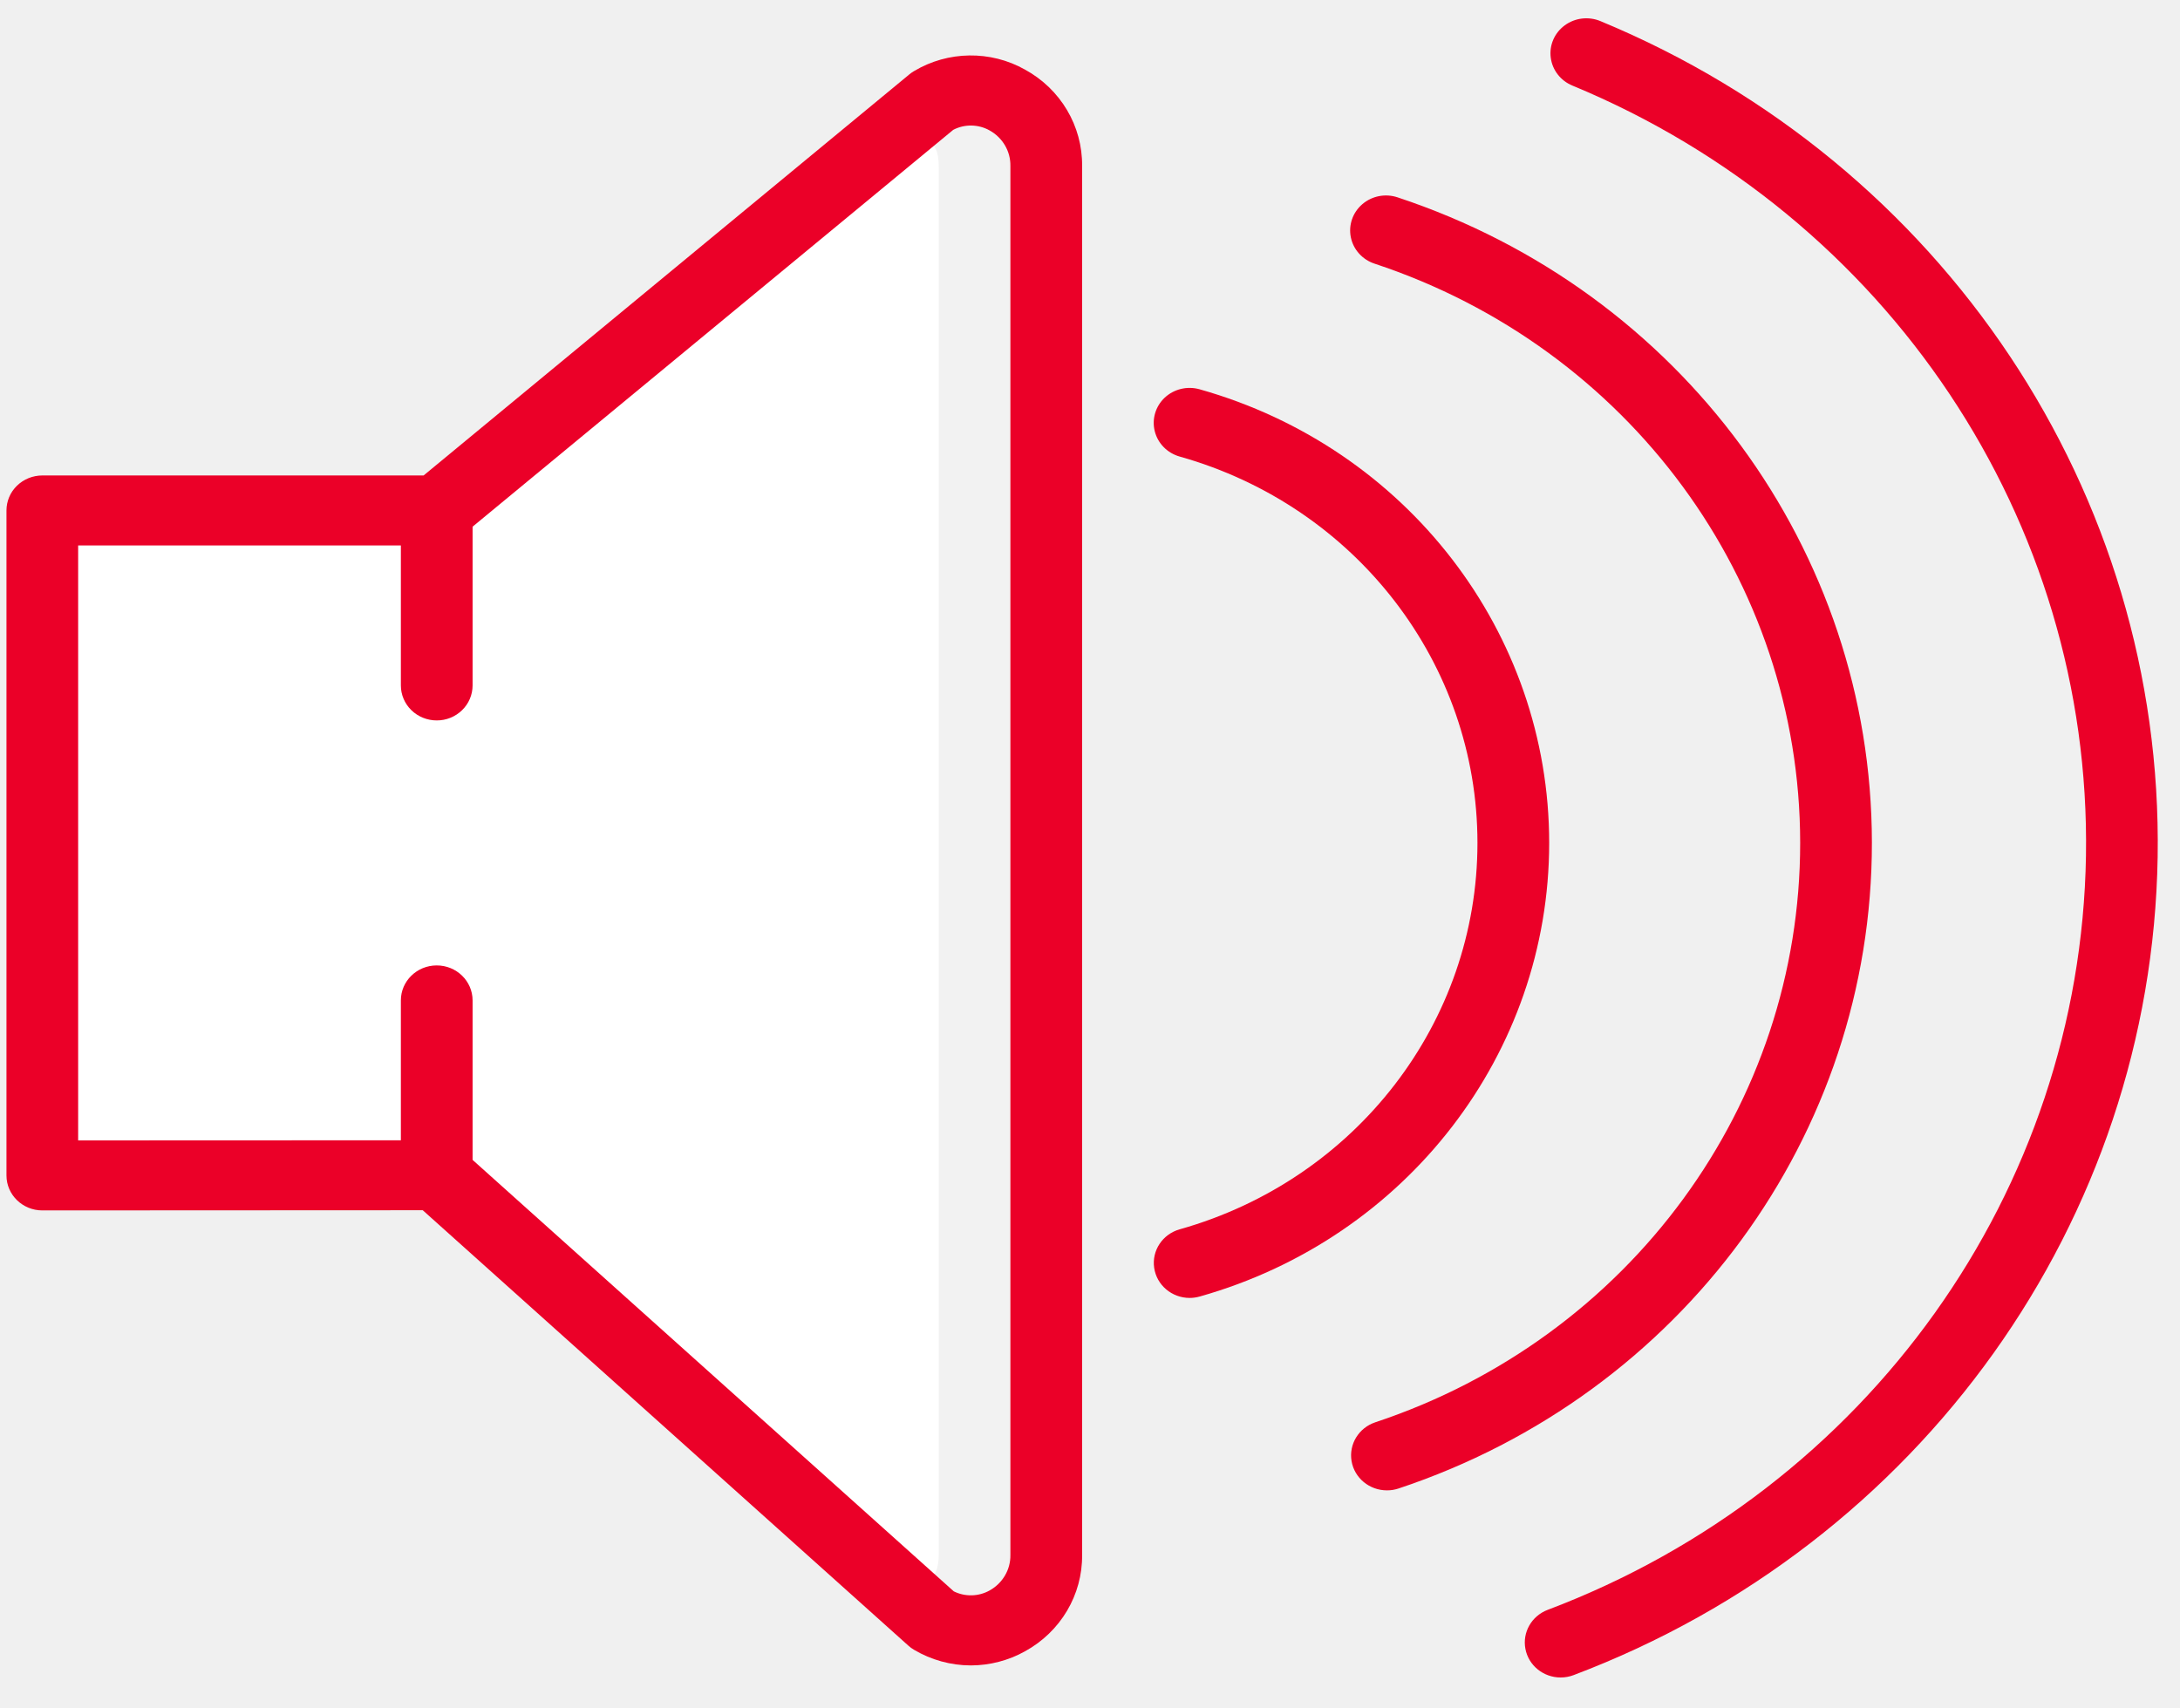
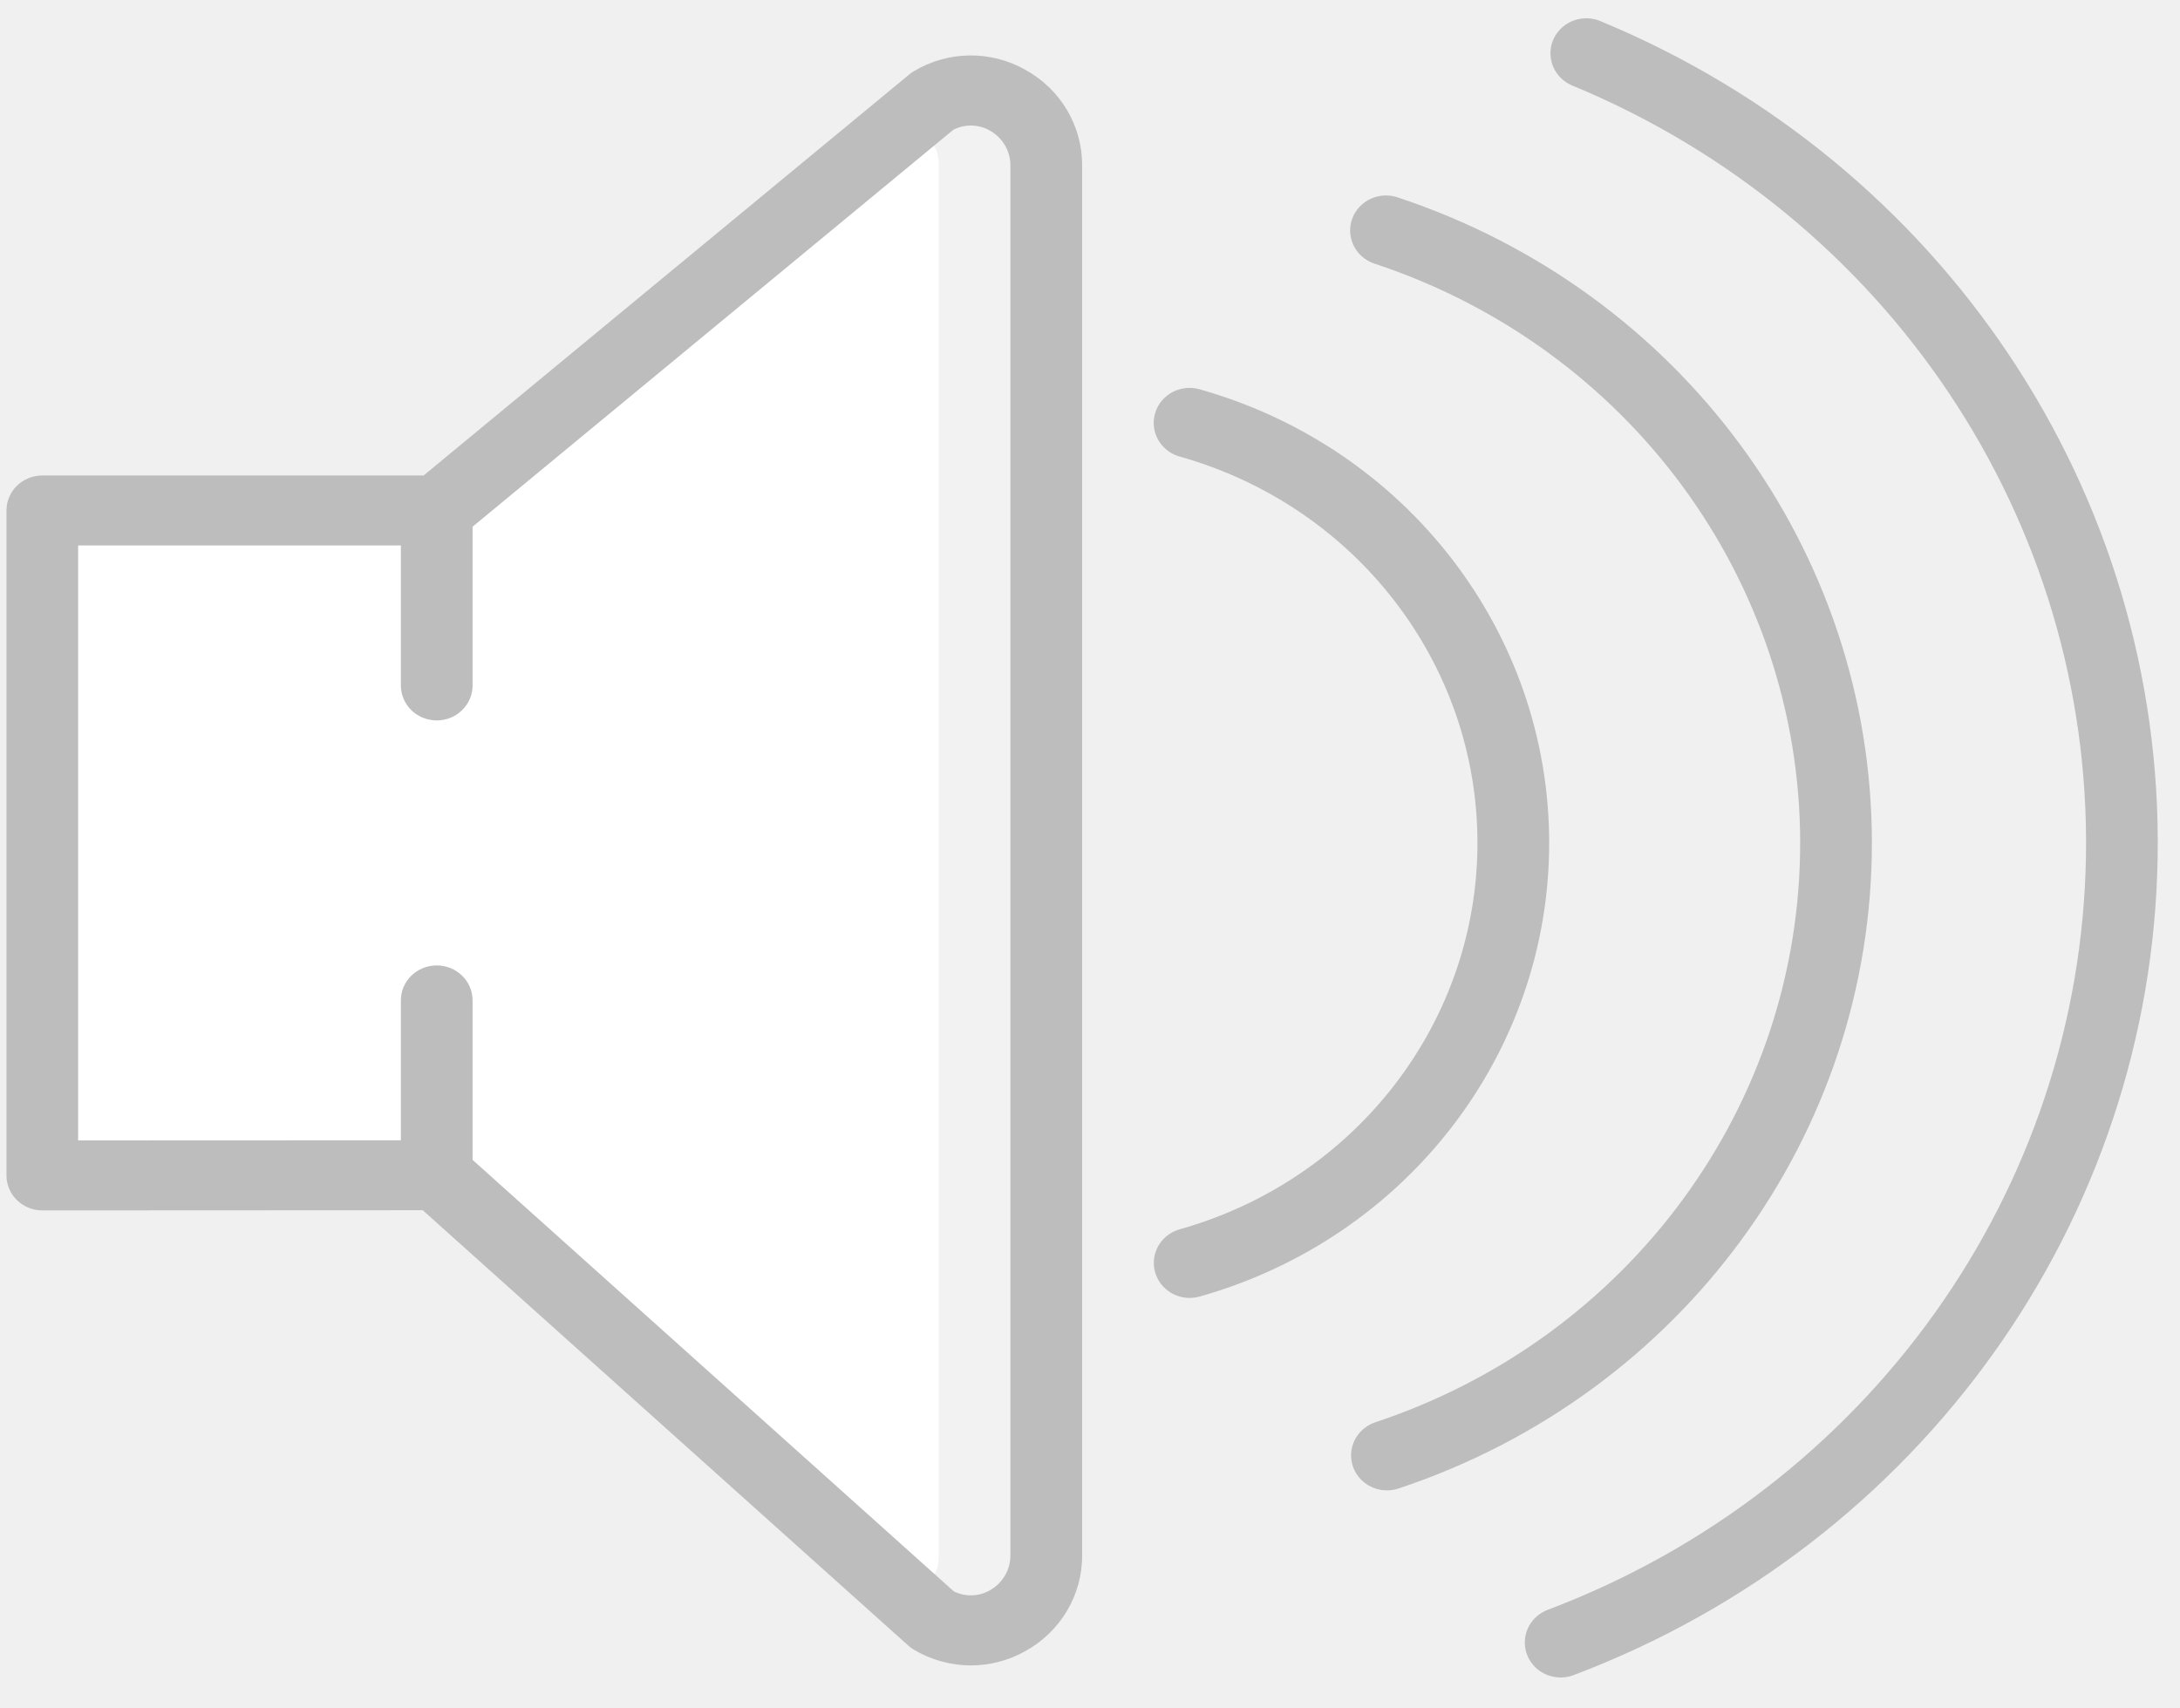
<svg xmlns="http://www.w3.org/2000/svg" width="60" height="47" viewBox="0 0 60 47" fill="none">
  <path d="M1.164 14.052V32.356L12.019 32.351L25.667 44.59C26.316 44.962 27.119 44.963 27.769 44.592C28.418 44.221 28.811 43.536 28.796 42.802V4.568C28.811 3.834 28.418 3.149 27.769 2.779C27.119 2.408 26.316 2.409 25.667 2.781L12.019 14.052H1.164Z" fill="white" />
  <path d="M12.02 32.351L25.667 44.59C26.316 44.962 27.12 44.963 27.769 44.592C28.418 44.221 28.811 43.537 28.796 42.802V4.568C28.811 3.834 28.418 3.149 27.769 2.779C27.12 2.408 26.316 2.409 25.667 2.781L12.02 14.052V32.351Z" fill="#F2F2F2" />
  <path d="M4.125 14.051V32.355L12.02 32.35L22.707 41.989C24.091 42.802 25.836 44.406 25.836 42.802V4.568C25.836 2.964 24.091 4.568 22.707 5.381L12.02 14.051H4.125Z" fill="white" />
-   <path d="M26.721 45.844C26.17 45.843 25.63 45.694 25.159 45.415C25.102 45.382 25.049 45.343 25 45.299L11.635 33.314L1.165 33.319C0.62 33.319 0.178 32.888 0.178 32.356V14.052C0.178 13.796 0.281 13.551 0.467 13.37C0.652 13.19 0.903 13.088 1.165 13.088H11.659L25.031 2.045C25.071 2.012 25.114 1.982 25.159 1.956C26.091 1.399 27.261 1.382 28.208 1.914C29.191 2.451 29.794 3.469 29.783 4.569V42.802C29.794 43.901 29.191 44.919 28.208 45.457C27.755 45.709 27.242 45.843 26.721 45.844ZM26.251 43.805C26.563 43.96 26.935 43.95 27.238 43.78C27.597 43.58 27.816 43.205 27.809 42.802V4.569C27.816 4.165 27.597 3.791 27.238 3.591C26.929 3.417 26.55 3.41 26.236 3.574L12.657 14.787C12.479 14.934 12.253 15.015 12.02 15.015H2.151V31.392L12.02 31.388C12.267 31.387 12.506 31.478 12.688 31.642L26.251 43.805Z" fill="#EB0028" />
-   <path d="M12.02 19.831C11.758 19.831 11.507 19.73 11.322 19.549C11.137 19.369 11.033 19.123 11.033 18.868V14.051C11.033 13.519 11.475 13.088 12.02 13.088C12.565 13.088 13.007 13.519 13.007 14.051V18.868C13.007 19.124 12.903 19.369 12.718 19.549C12.533 19.73 12.282 19.832 12.02 19.831Z" fill="#EB0028" />
-   <path d="M12.02 33.319C11.758 33.319 11.507 33.217 11.322 33.037C11.137 32.856 11.033 32.611 11.033 32.355V27.538C11.033 27.006 11.475 26.575 12.02 26.575C12.565 26.575 13.007 27.006 13.007 27.538V32.355C13.007 32.611 12.903 32.856 12.718 33.037C12.533 33.217 12.282 33.319 12.02 33.319Z" fill="#EB0028" />
-   <path d="M38.172 41.025C37.69 41.025 37.278 40.685 37.199 40.22C37.12 39.755 37.397 39.303 37.853 39.151C44.849 36.826 49.551 30.41 49.546 23.196C49.541 15.982 44.829 9.572 37.83 7.257C37.496 7.146 37.248 6.87 37.179 6.533C37.11 6.195 37.231 5.847 37.496 5.62C37.761 5.393 38.13 5.321 38.464 5.432C46.264 8.012 51.514 15.155 51.52 23.193C51.526 31.232 46.287 38.382 38.491 40.974C38.389 41.008 38.281 41.026 38.172 41.025Z" fill="#EB0028" />
-   <path d="M42.954 46.176C42.479 46.176 42.071 45.846 41.984 45.39C41.896 44.934 42.154 44.482 42.597 44.314C51.404 40.985 57.263 32.775 57.412 23.557C57.56 14.339 51.969 5.954 43.275 2.355C42.95 2.22 42.724 1.927 42.681 1.585C42.637 1.243 42.784 0.905 43.066 0.698C43.347 0.491 43.721 0.446 44.046 0.58C53.48 4.486 59.546 13.585 59.385 23.588C59.224 33.59 52.866 42.498 43.31 46.111C43.197 46.154 43.076 46.176 42.954 46.176Z" fill="#EB0028" />
-   <path d="M32.743 35.728C32.252 35.728 31.835 35.375 31.766 34.899C31.697 34.424 31.997 33.972 32.47 33.839C37.323 32.471 40.664 28.134 40.664 23.203C40.664 18.272 37.323 13.935 32.47 12.568C32.13 12.473 31.868 12.208 31.783 11.873C31.698 11.539 31.802 11.185 32.057 10.946C32.312 10.708 32.678 10.62 33.017 10.716C38.715 12.322 42.638 17.414 42.638 23.203C42.638 28.993 38.715 34.084 33.017 35.69C32.928 35.715 32.836 35.728 32.743 35.728Z" fill="#EB0028" />
+   <path d="M26.721 45.844C26.17 45.843 25.63 45.694 25.159 45.415C25.102 45.382 25.049 45.343 25 45.299L11.635 33.314L1.165 33.319C0.62 33.319 0.178 32.888 0.178 32.356V14.052C0.178 13.796 0.281 13.551 0.467 13.37C0.652 13.19 0.903 13.088 1.165 13.088H11.659L25.031 2.045C25.071 2.012 25.114 1.982 25.159 1.956C26.091 1.399 27.261 1.382 28.208 1.914C29.191 2.451 29.794 3.469 29.783 4.569V42.802C29.794 43.901 29.191 44.919 28.208 45.457C27.755 45.709 27.242 45.843 26.721 45.844ZM26.251 43.805C26.563 43.96 26.935 43.95 27.238 43.78C27.597 43.58 27.816 43.205 27.809 42.802V4.569C27.816 4.165 27.597 3.791 27.238 3.591C26.929 3.417 26.55 3.41 26.236 3.574L12.657 14.787C12.479 14.934 12.253 15.015 12.02 15.015H2.151V31.392L12.02 31.388C12.267 31.387 12.506 31.478 12.688 31.642L26.251 43.805Z" fill="#bdbdbd" />
+   <path d="M12.02 19.831C11.758 19.831 11.507 19.73 11.322 19.549C11.137 19.369 11.033 19.123 11.033 18.868V14.051C11.033 13.519 11.475 13.088 12.02 13.088C12.565 13.088 13.007 13.519 13.007 14.051V18.868C13.007 19.124 12.903 19.369 12.718 19.549C12.533 19.73 12.282 19.832 12.02 19.831Z" fill="#bdbdbd" />
+   <path d="M12.02 33.319C11.758 33.319 11.507 33.217 11.322 33.037C11.137 32.856 11.033 32.611 11.033 32.355V27.538C11.033 27.006 11.475 26.575 12.02 26.575C12.565 26.575 13.007 27.006 13.007 27.538V32.355C13.007 32.611 12.903 32.856 12.718 33.037C12.533 33.217 12.282 33.319 12.02 33.319Z" fill="#bdbdbd" />
+   <path d="M38.172 41.025C37.69 41.025 37.278 40.685 37.199 40.22C37.12 39.755 37.397 39.303 37.853 39.151C44.849 36.826 49.551 30.41 49.546 23.196C49.541 15.982 44.829 9.572 37.83 7.257C37.496 7.146 37.248 6.87 37.179 6.533C37.11 6.195 37.231 5.847 37.496 5.62C37.761 5.393 38.13 5.321 38.464 5.432C46.264 8.012 51.514 15.155 51.52 23.193C51.526 31.232 46.287 38.382 38.491 40.974C38.389 41.008 38.281 41.026 38.172 41.025Z" fill="#bdbdbd" />
+   <path d="M42.954 46.176C42.479 46.176 42.071 45.846 41.984 45.39C41.896 44.934 42.154 44.482 42.597 44.314C51.404 40.985 57.263 32.775 57.412 23.557C57.56 14.339 51.969 5.954 43.275 2.355C42.95 2.22 42.724 1.927 42.681 1.585C42.637 1.243 42.784 0.905 43.066 0.698C43.347 0.491 43.721 0.446 44.046 0.58C53.48 4.486 59.546 13.585 59.385 23.588C59.224 33.59 52.866 42.498 43.31 46.111C43.197 46.154 43.076 46.176 42.954 46.176Z" fill="#bdbdbd" />
+   <path d="M32.743 35.728C32.252 35.728 31.835 35.375 31.766 34.899C31.697 34.424 31.997 33.972 32.47 33.839C37.323 32.471 40.664 28.134 40.664 23.203C40.664 18.272 37.323 13.935 32.47 12.568C32.13 12.473 31.868 12.208 31.783 11.873C31.698 11.539 31.802 11.185 32.057 10.946C32.312 10.708 32.678 10.62 33.017 10.716C38.715 12.322 42.638 17.414 42.638 23.203C42.638 28.993 38.715 34.084 33.017 35.69C32.928 35.715 32.836 35.728 32.743 35.728Z" fill="#bdbdbd" />
</svg>
